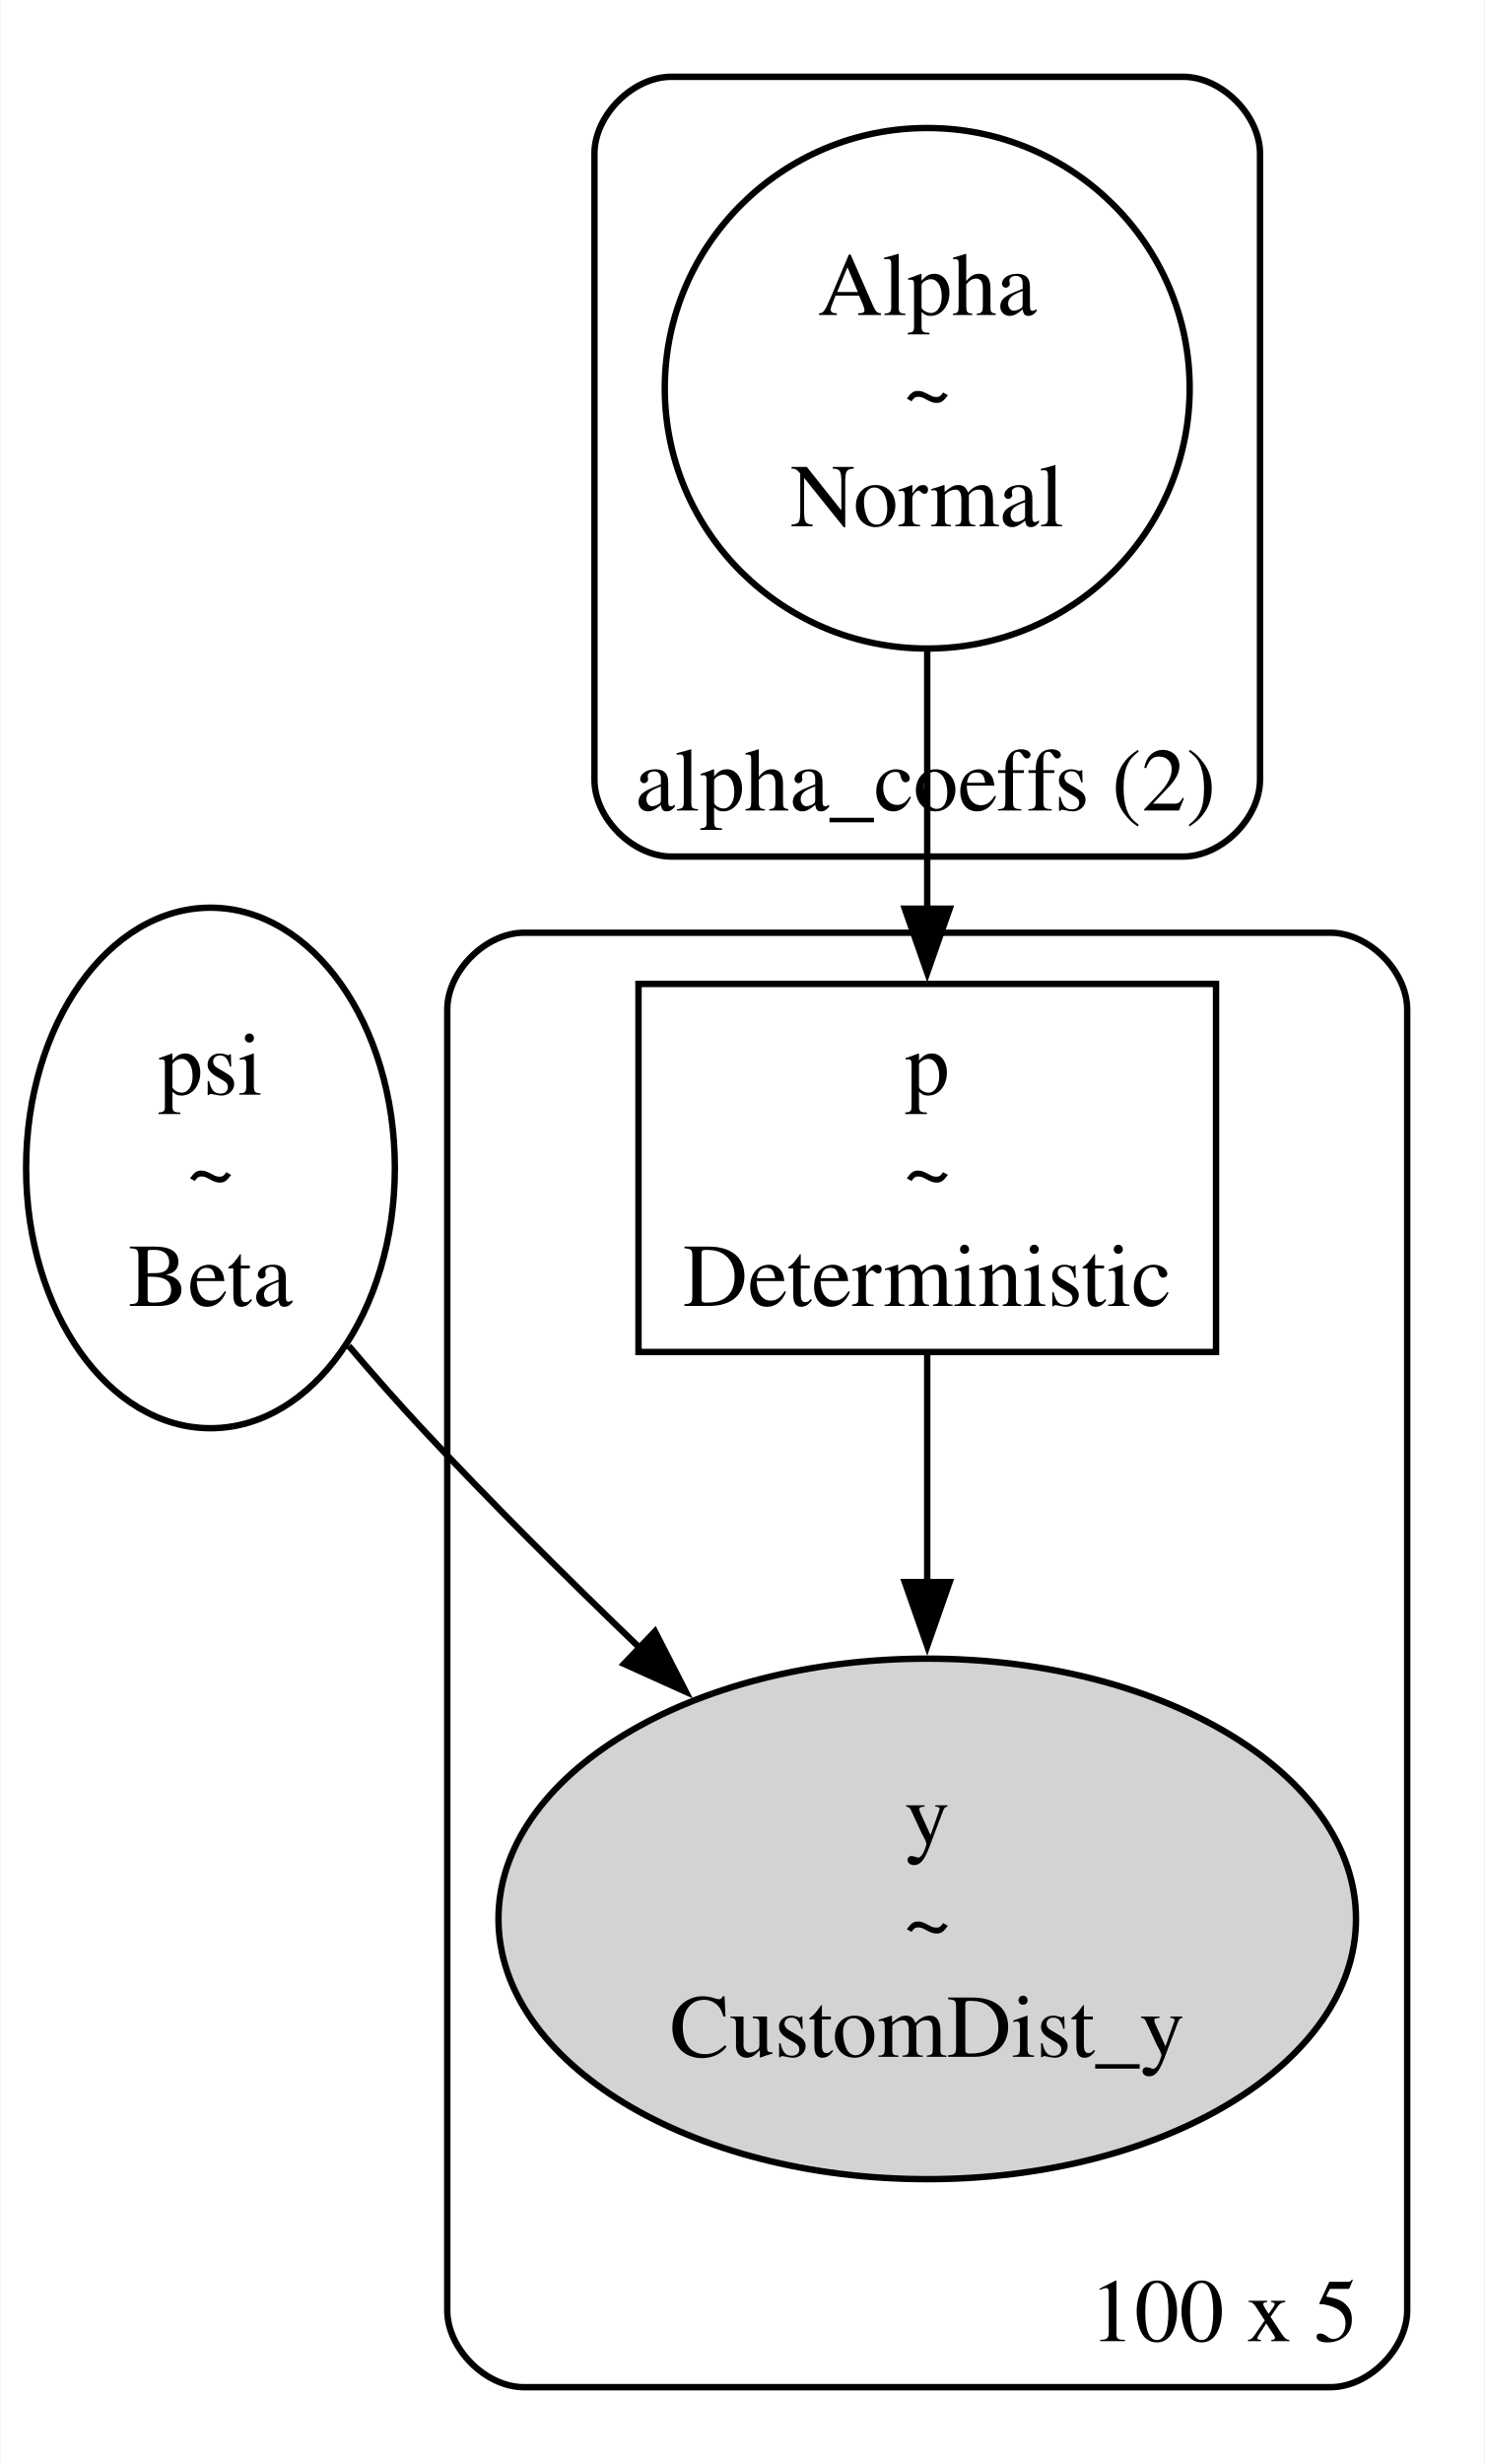
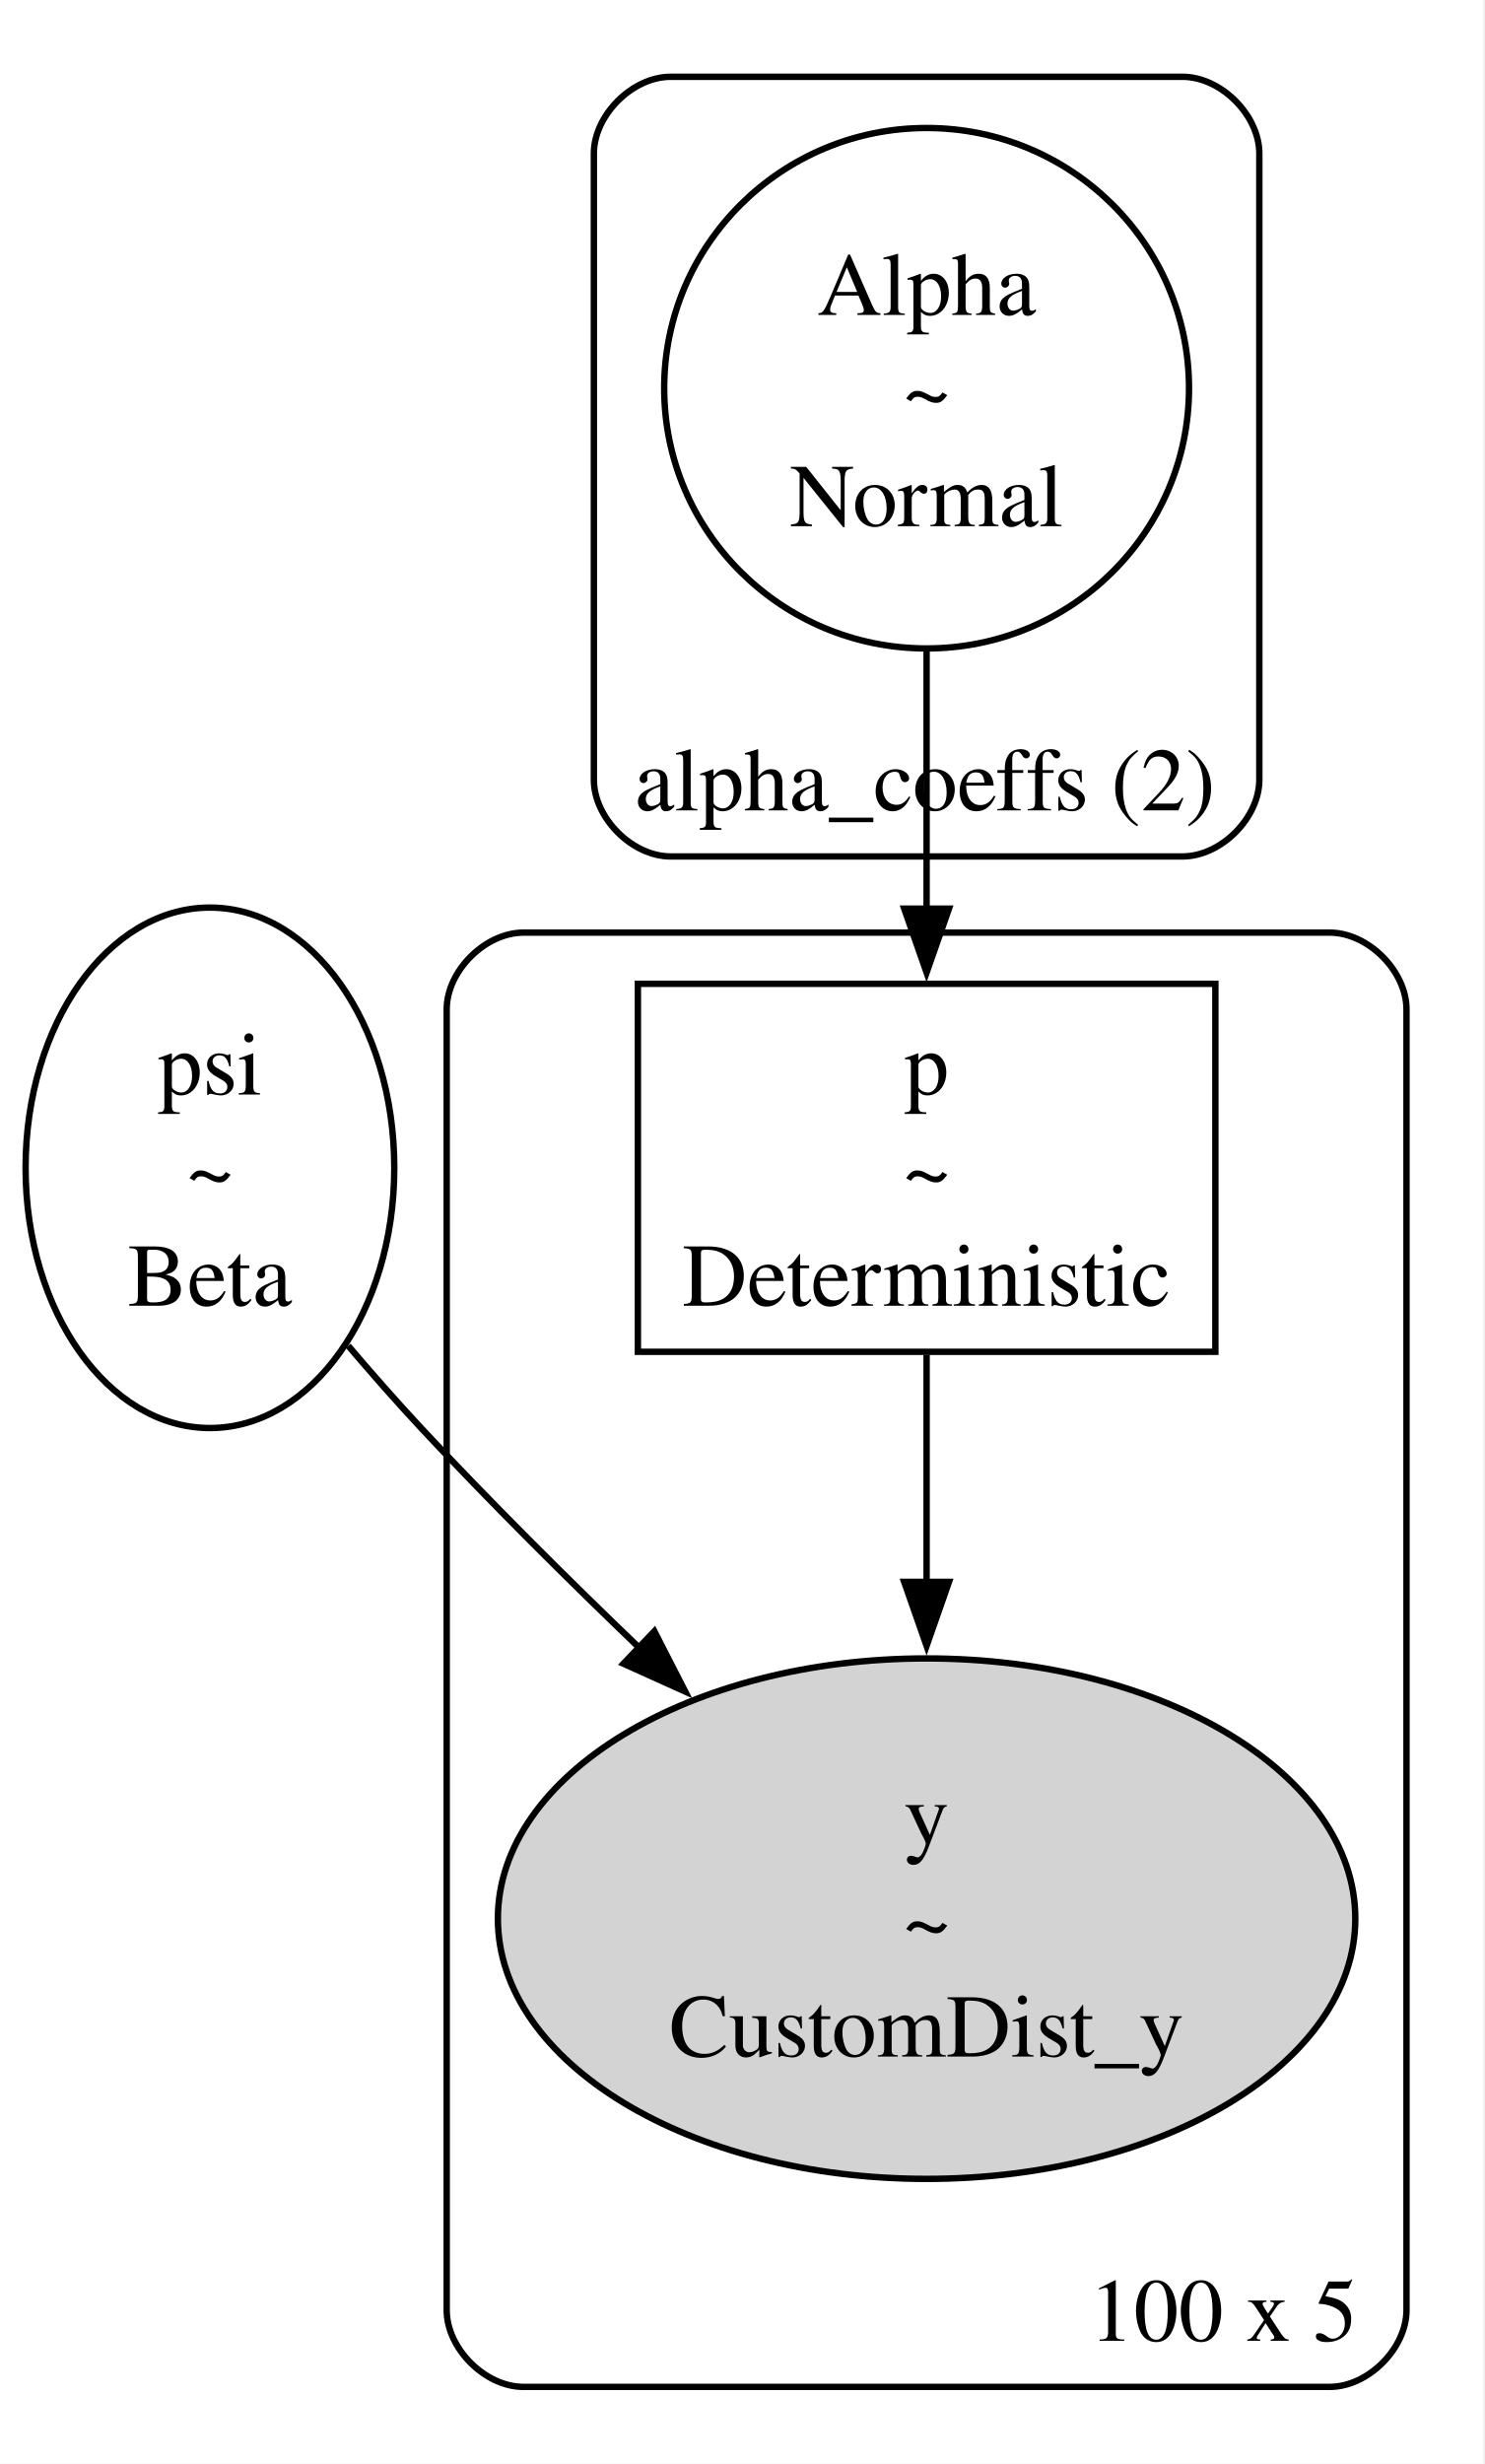
- <svg xmlns="http://www.w3.org/2000/svg" width="232pt" height="385pt" viewBox="0.00 0.00 231.81 384.95">
+ <svg xmlns="http://www.w3.org/2000/svg" width="232pt" height="385pt" viewBox="0.00 0.00 232.00 385.00">
  <g id="graph0" class="graph" transform="scale(1 1) rotate(0) translate(4 380.95)">
    <polygon fill="white" stroke="none" points="-4,4 -4,-380.95 227.81,-380.95 227.81,4 -4,4" />
    <g id="clust1" class="cluster">
      <path fill="none" stroke="black" d="M100.81,-247.13C100.81,-247.13 180.81,-247.13 180.81,-247.13 186.81,-247.13 192.81,-253.13 192.81,-259.13 192.81,-259.13 192.81,-356.95 192.81,-356.95 192.81,-362.95 186.81,-368.95 180.81,-368.95 180.81,-368.95 100.81,-368.95 100.81,-368.95 94.81,-368.95 88.81,-362.95 88.81,-356.95 88.81,-356.95 88.81,-259.13 88.81,-259.13 88.81,-253.13 94.81,-247.13 100.81,-247.13" />
-       <text text-anchor="middle" x="140.56" y="-254.33" font-family="Times,serif" font-size="14.00">alpha_coeffs (2)</text>
+       <text xml:space="preserve" text-anchor="middle" x="140.56" y="-254.33" font-family="Times,serif" font-size="14.00">alpha_coeffs (2)</text>
    </g>
    <g id="clust2" class="cluster">
      <path fill="none" stroke="black" d="M77.81,-8C77.81,-8 203.81,-8 203.81,-8 209.81,-8 215.81,-14 215.81,-20 215.81,-20 215.81,-223.23 215.81,-223.23 215.81,-229.23 209.81,-235.23 203.81,-235.23 203.81,-235.23 77.81,-235.23 77.81,-235.23 71.81,-235.23 65.81,-229.23 65.81,-223.23 65.81,-223.23 65.81,-20 65.81,-20 65.81,-14 71.81,-8 77.81,-8" />
-       <text text-anchor="middle" x="187.19" y="-15.2" font-family="Times,serif" font-size="14.00">100 x 5</text>
+       <text xml:space="preserve" text-anchor="middle" x="187.19" y="-15.2" font-family="Times,serif" font-size="14.00">100 x 5</text>
    </g>
    <g id="node1" class="node">
      <ellipse fill="none" stroke="black" cx="28.81" cy="-198.48" rx="28.81" ry="40.66" />
-       <text text-anchor="middle" x="28.81" y="-209.93" font-family="Times,serif" font-size="14.00">psi</text>
-       <text text-anchor="middle" x="28.81" y="-193.43" font-family="Times,serif" font-size="14.00">~</text>
-       <text text-anchor="middle" x="28.81" y="-176.93" font-family="Times,serif" font-size="14.00">Beta</text>
+       <text xml:space="preserve" text-anchor="middle" x="28.81" y="-209.93" font-family="Times,serif" font-size="14.00">psi</text>
+       <text xml:space="preserve" text-anchor="middle" x="28.81" y="-193.43" font-family="Times,serif" font-size="14.00">~</text>
+       <text xml:space="preserve" text-anchor="middle" x="28.81" y="-176.93" font-family="Times,serif" font-size="14.00">Beta</text>
    </g>
    <g id="node3" class="node">
      <ellipse fill="lightgrey" stroke="black" cx="140.81" cy="-81.16" rx="67" ry="40.66" />
-       <text text-anchor="middle" x="140.81" y="-92.61" font-family="Times,serif" font-size="14.00">y</text>
-       <text text-anchor="middle" x="140.81" y="-76.11" font-family="Times,serif" font-size="14.00">~</text>
-       <text text-anchor="middle" x="140.81" y="-59.61" font-family="Times,serif" font-size="14.00">CustomDist_y</text>
+       <text xml:space="preserve" text-anchor="middle" x="140.81" y="-92.61" font-family="Times,serif" font-size="14.00">y</text>
+       <text xml:space="preserve" text-anchor="middle" x="140.81" y="-76.11" font-family="Times,serif" font-size="14.00">~</text>
+       <text xml:space="preserve" text-anchor="middle" x="140.81" y="-59.61" font-family="Times,serif" font-size="14.00">CustomDist_y</text>
    </g>
-     <g id="edge3" class="edge">
+     <g id="edge2" class="edge">
      <path fill="none" stroke="black" d="M50.42,-170.67C54.14,-166.3 58.03,-161.88 61.81,-157.82 72.55,-146.31 84.61,-134.32 96.02,-123.37" />
      <polygon fill="black" stroke="black" points="98.26,-126.07 103.09,-116.64 93.43,-121 98.26,-126.07" />
    </g>
    <g id="node2" class="node">
      <ellipse fill="none" stroke="black" cx="140.81" cy="-320.29" rx="41.01" ry="40.66" />
-       <text text-anchor="middle" x="140.81" y="-331.74" font-family="Times,serif" font-size="14.00">Alpha</text>
-       <text text-anchor="middle" x="140.81" y="-315.24" font-family="Times,serif" font-size="14.00">~</text>
-       <text text-anchor="middle" x="140.81" y="-298.74" font-family="Times,serif" font-size="14.00">Normal</text>
+       <text xml:space="preserve" text-anchor="middle" x="140.81" y="-331.74" font-family="Times,serif" font-size="14.00">Alpha</text>
+       <text xml:space="preserve" text-anchor="middle" x="140.81" y="-315.24" font-family="Times,serif" font-size="14.00">~</text>
+       <text xml:space="preserve" text-anchor="middle" x="140.81" y="-298.74" font-family="Times,serif" font-size="14.00">Normal</text>
    </g>
    <g id="node4" class="node">
      <polygon fill="none" stroke="black" points="185.94,-227.23 95.69,-227.23 95.69,-169.73 185.94,-169.73 185.94,-227.23" />
-       <text text-anchor="middle" x="140.81" y="-209.93" font-family="Times,serif" font-size="14.00">p</text>
-       <text text-anchor="middle" x="140.81" y="-193.43" font-family="Times,serif" font-size="14.00">~</text>
-       <text text-anchor="middle" x="140.81" y="-176.93" font-family="Times,serif" font-size="14.00">Deterministic</text>
+       <text xml:space="preserve" text-anchor="middle" x="140.81" y="-209.93" font-family="Times,serif" font-size="14.00">p</text>
+       <text xml:space="preserve" text-anchor="middle" x="140.81" y="-193.43" font-family="Times,serif" font-size="14.00">~</text>
+       <text xml:space="preserve" text-anchor="middle" x="140.81" y="-176.93" font-family="Times,serif" font-size="14.00">Deterministic</text>
    </g>
    <g id="edge1" class="edge">
      <path fill="none" stroke="black" d="M140.81,-279.4C140.81,-266.37 140.81,-251.91 140.81,-238.91" />
      <polygon fill="black" stroke="black" points="144.31,-238.98 140.81,-228.98 137.31,-238.98 144.31,-238.98" />
    </g>
-     <g id="edge2" class="edge">
+     <g id="edge3" class="edge">
      <path fill="none" stroke="black" d="M140.81,-169.27C140.81,-158.44 140.81,-145.73 140.81,-133.41" />
      <polygon fill="black" stroke="black" points="144.31,-133.78 140.81,-123.78 137.31,-133.78 144.31,-133.78" />
    </g>
  </g>
</svg>
